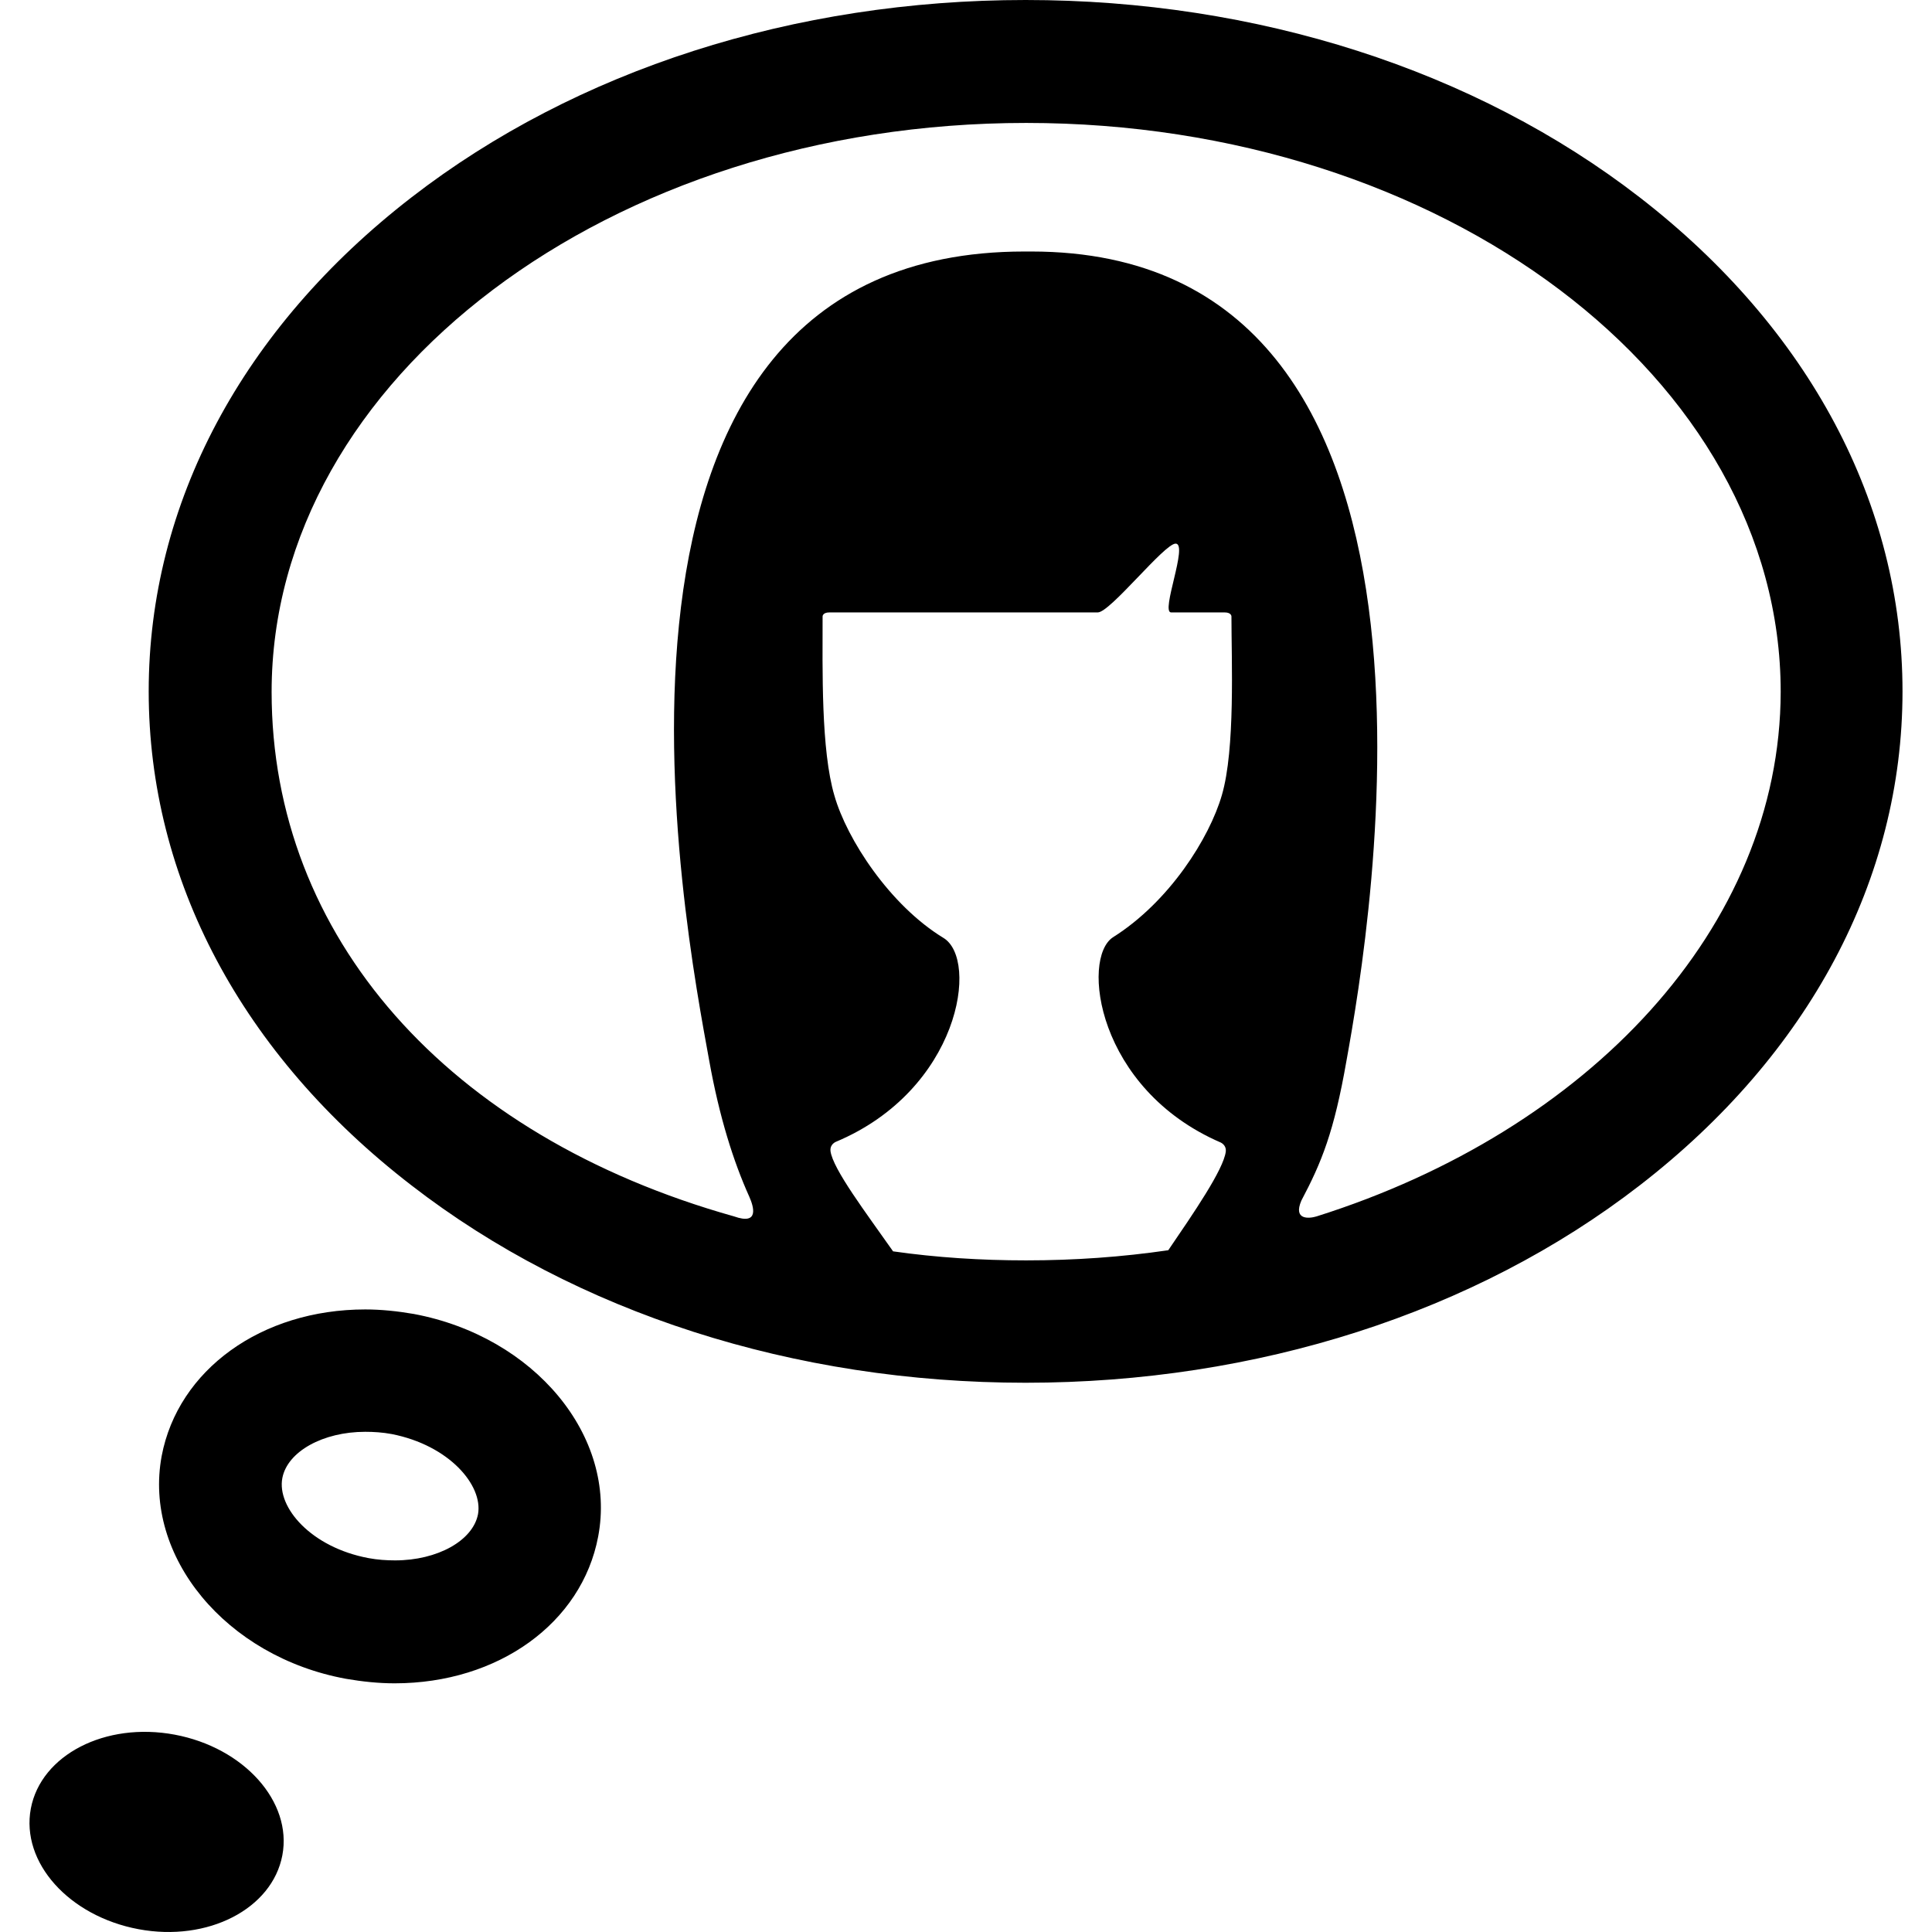
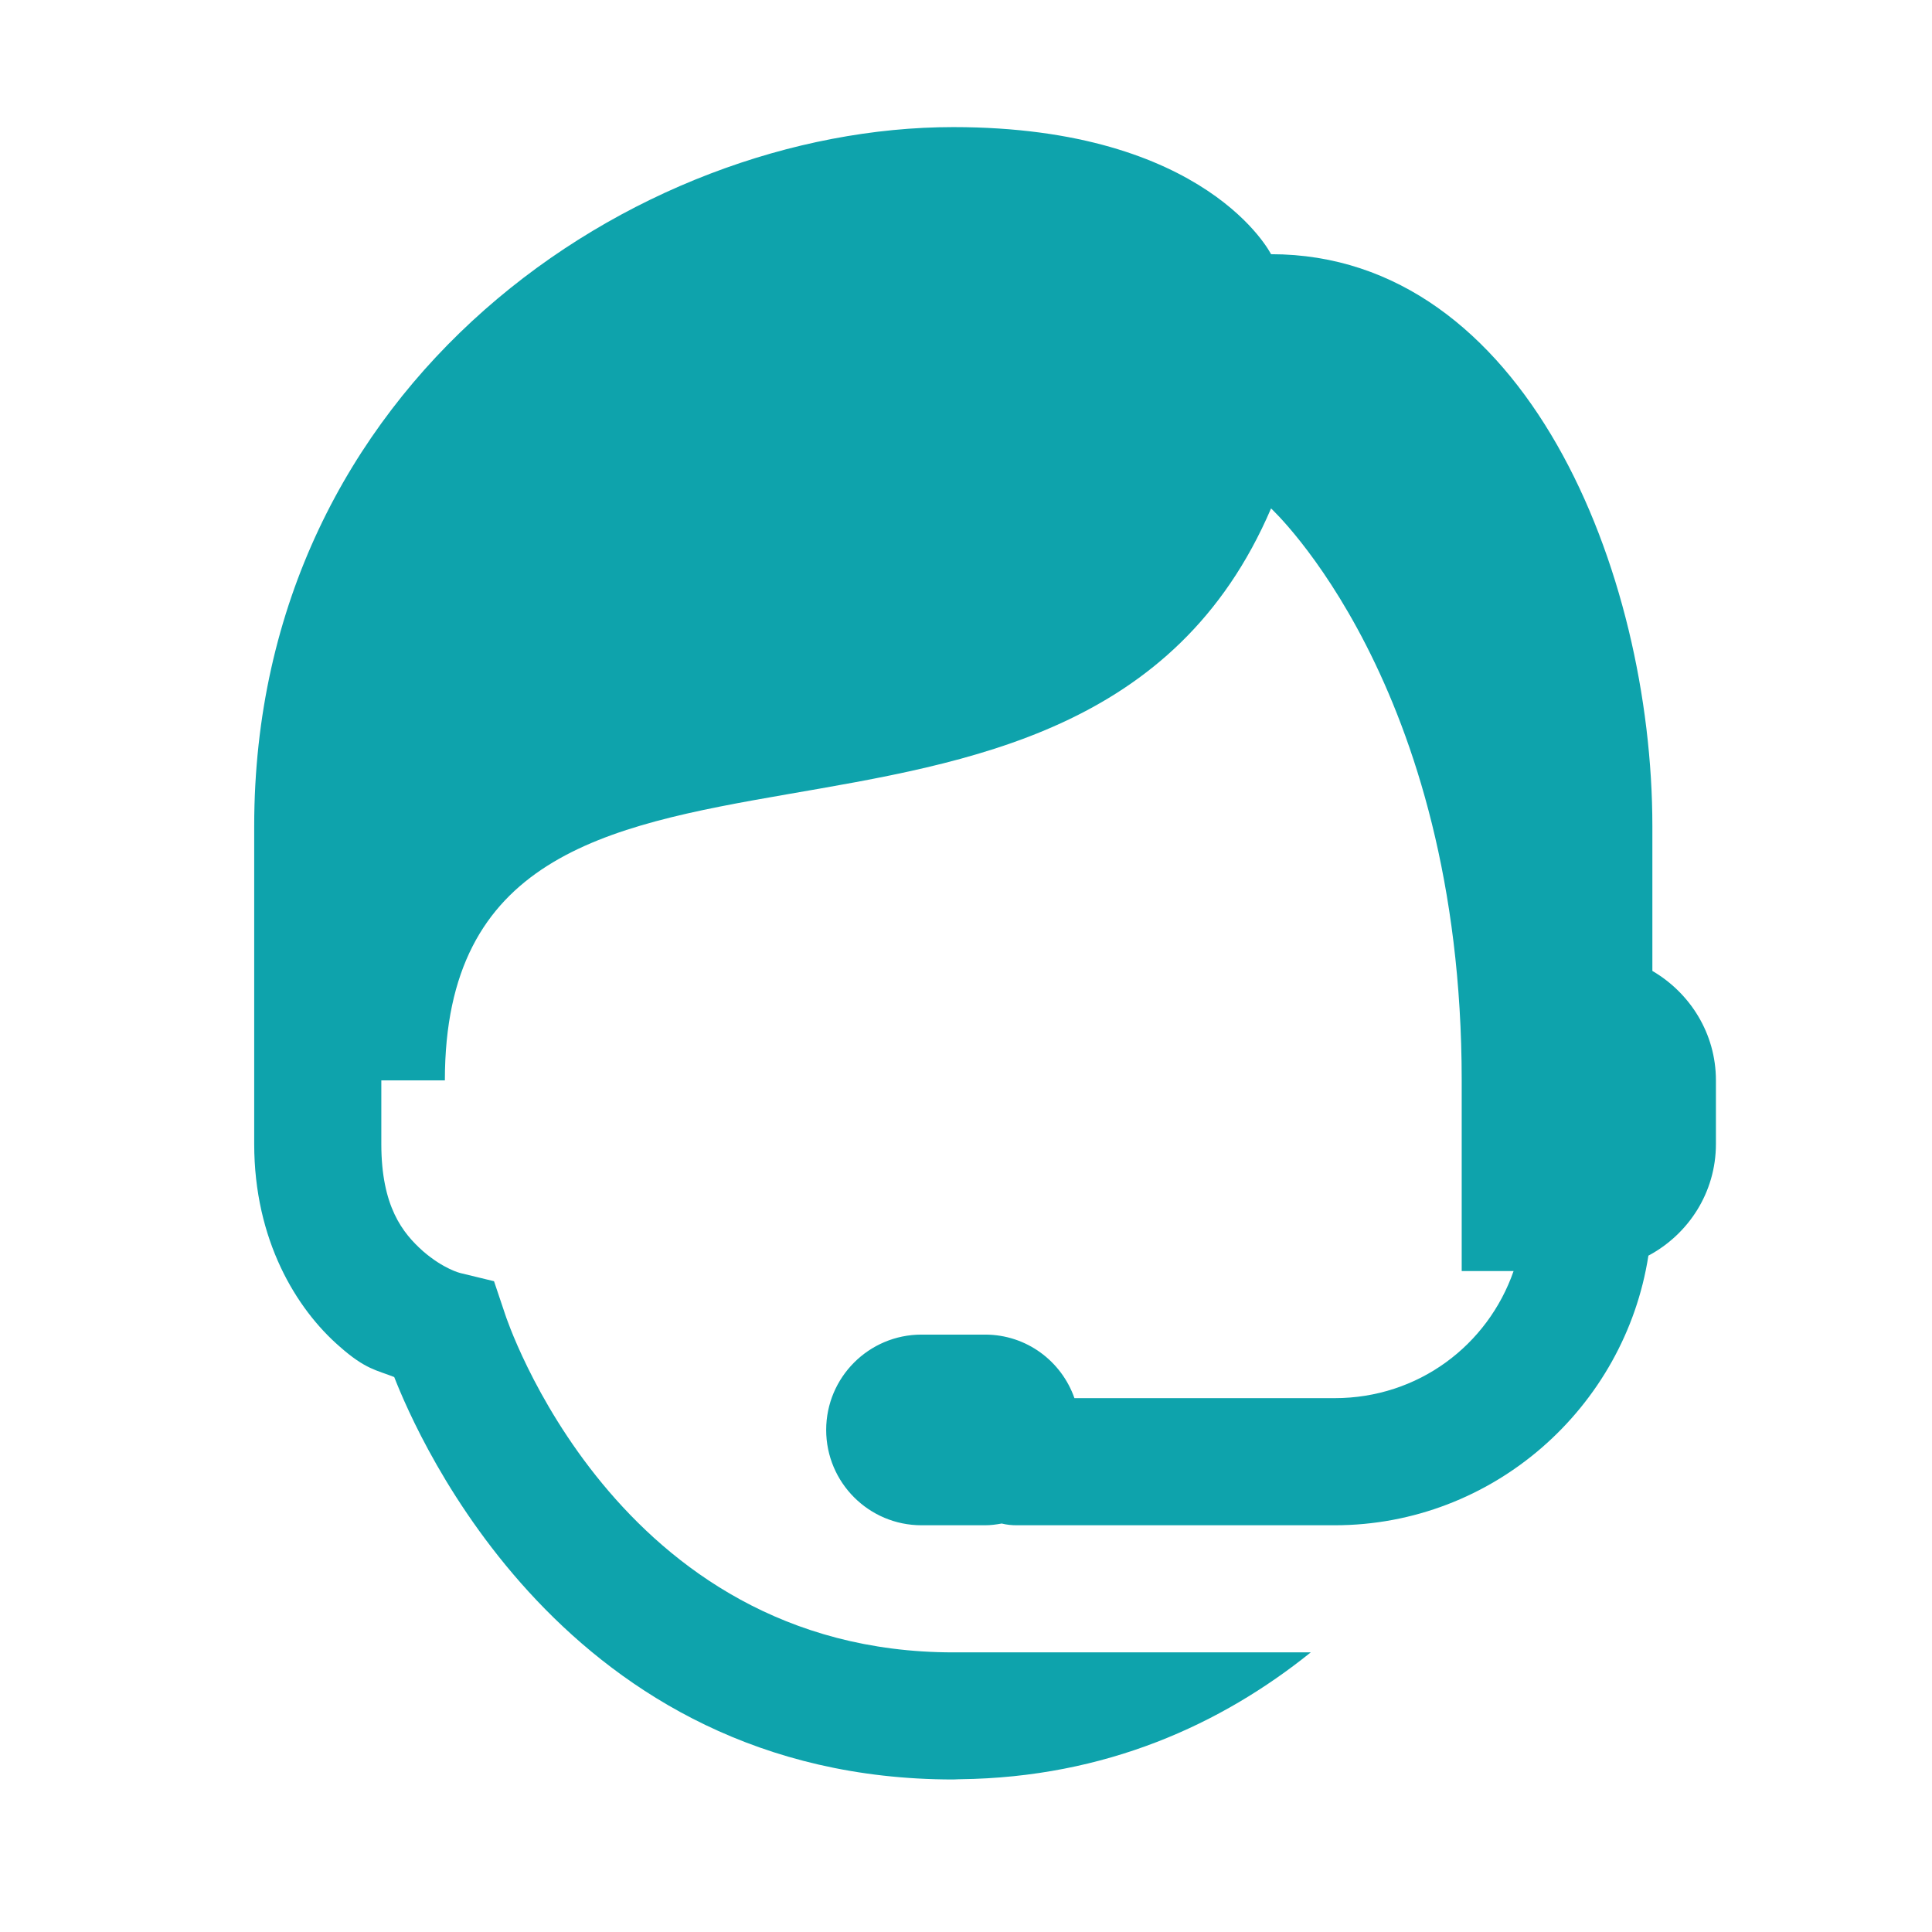
- <svg xmlns="http://www.w3.org/2000/svg" version="1.1" id="Capa_1" x="0px" y="0px" width="409.511px" height="409.511px" viewBox="0 0 409.511 409.511" style="enable-background:new 0 0 409.511 409.511;" xml:space="preserve">
-   <g>
-     <path d="M347.559,41.836C312.655,14.822,266.396,0,217.389,0S122.122,14.822,87.219,41.836   C51.36,69.567,31.518,106.741,31.518,146.545s19.723,76.979,55.702,104.71c34.903,27.014,81.162,41.836,130.169,41.836   s95.267-14.822,130.17-41.836c35.859-27.731,55.701-64.906,55.701-104.71C403.26,106.86,383.537,69.687,347.559,41.836z    M258.747,242.17c0.478,0.239,1.195,0.837,1.075,1.913c-0.478,3.824-6.812,13.028-12.191,20.918   c-9.802,1.434-19.843,2.151-30.122,2.151c-9.562,0-19.006-0.598-28.21-1.913c-5.618-8.008-12.79-17.451-13.268-21.276   c-0.12-1.075,0.598-1.673,1.076-1.912c26.297-10.997,30.48-38.729,22.831-43.271c-11.355-6.933-20.44-20.918-23.069-30.122   c-2.869-9.682-2.51-26.774-2.51-38.011c0,0,0-0.837,1.434-0.837c11.834,0,36.936,0,56.897,0c2.63,0,14.105-14.583,16.496-14.583   c2.749,0-3.228,14.583-0.956,14.583c5.498,0,9.323,0,11.355,0c1.434,0,1.434,0.837,1.434,0.837c0,9.323,0.837,28.09-2.031,37.892   c-2.63,9.084-11.117,22.591-23.07,30.122C229.103,203.083,232.45,230.814,258.747,242.17z M279.067,257.829   c-1.554,0.478-5.021,0.836-3.228-3.348c4.303-8.128,6.933-14.582,9.562-29.644c5.021-27.731,29.764-171.527-66.818-171.527   c-0.358,0-1.075,0-1.435,0c-100.047,0-71.838,143.796-66.818,171.527c2.151,11.953,5.14,21.396,8.487,28.808   c0.956,2.151,2.151,6.096-3.228,4.184c-60.841-17.094-98.016-59.407-98.016-111.164c0-66.46,71.719-120.607,159.934-120.607   c88.214,0,159.933,54.028,159.933,120.607C377.322,196.629,336.682,239.66,279.067,257.829z M87.697,278.508   c-3.466-0.598-6.933-0.956-10.28-0.956c-21.994,0-39.685,12.789-43.151,31.078c-3.944,21.276,13.626,42.553,39.087,47.215   c3.466,0.598,6.933,0.956,10.28,0.956l0,0c21.994,0,39.684-12.79,43.15-31.078C130.848,304.446,113.277,283.289,87.697,278.508z    M101.324,320.941c-1.076,5.618-8.606,9.802-17.571,9.802c-1.793,0-3.705-0.12-5.618-0.479   c-12.192-2.271-19.484-10.758-18.289-16.974c1.076-5.618,8.606-9.802,17.571-9.802c1.793,0,3.706,0.12,5.618,0.479   C95.228,306.358,102.399,314.845,101.324,320.941z M59.846,393.258c-2.151,11.355-15.778,18.407-30.48,15.658   c-14.702-2.749-24.982-14.104-22.83-25.579c2.151-11.355,15.778-18.408,30.48-15.659C51.718,370.427,61.998,381.902,59.846,393.258   z" />
+ <svg xmlns="http://www.w3.org/2000/svg" width="480pt" height="480pt" viewBox="0 0 480 480" version="1.1">
+   <g id="surface1">
+     <path style=" stroke:none;fill-rule:nonzero;fill:#0EA3AC;fill-opacity:1;" d="M 236.844 31.578 C 157.895 31.578 63.156 94.738 63.156 205.262 L 63.156 284.211 C 63.156 308.141 73.645 325.227 84.375 334.539 C 90.852 340.277 93.625 340.398 97.945 342.125 C 103.742 356.93 140.379 442.105 236.844 442.105 C 237.398 442.105 237.891 442.043 238.383 442.043 C 238.445 442.043 238.508 442.043 238.57 442.043 C 274.711 441.613 303.516 428.352 325.656 410.527 L 236.844 410.527 C 152.652 410.527 125.516 326.582 125.516 326.582 L 122.738 318.316 L 114.352 316.281 C 114.352 316.281 110.219 315.297 105.098 310.855 C 100.043 306.352 94.738 299.754 94.738 284.211 L 94.738 268.422 L 110.527 268.422 C 110.527 157.895 268.422 236.844 315.789 126.316 C 315.789 126.316 363.156 169.922 363.156 268.422 L 363.156 315.789 L 376.047 315.789 C 369.633 334.23 352.363 347.367 331.578 347.367 L 266.941 347.367 C 263.734 338.18 255.035 331.578 244.738 331.578 L 228.949 331.578 C 215.871 331.578 205.262 342.188 205.262 355.262 C 205.262 368.34 215.871 378.949 228.949 378.949 L 244.738 378.949 C 246.156 378.949 247.512 378.762 248.871 378.516 C 250.102 378.824 251.336 378.949 252.633 378.949 L 331.578 378.949 C 370.93 378.949 403.68 349.711 409.539 311.965 C 419.469 306.66 426.316 296.301 426.316 284.211 L 426.316 268.422 C 426.316 256.766 419.902 246.711 410.527 241.223 L 410.527 205.262 C 410.527 142.105 378.949 63.156 315.789 63.156 C 315.789 63.156 300 31.578 236.844 31.578 Z " />
  </g>
-   <g>
- </g>
-   <g>
- </g>
-   <g>
- </g>
-   <g>
- </g>
-   <g>
- </g>
-   <g>
- </g>
-   <g>
- </g>
-   <g>
- </g>
-   <g>
- </g>
-   <g>
- </g>
-   <g>
- </g>
-   <g>
- </g>
-   <g>
- </g>
-   <g>
- </g>
-   <g>
- </g>
</svg>
